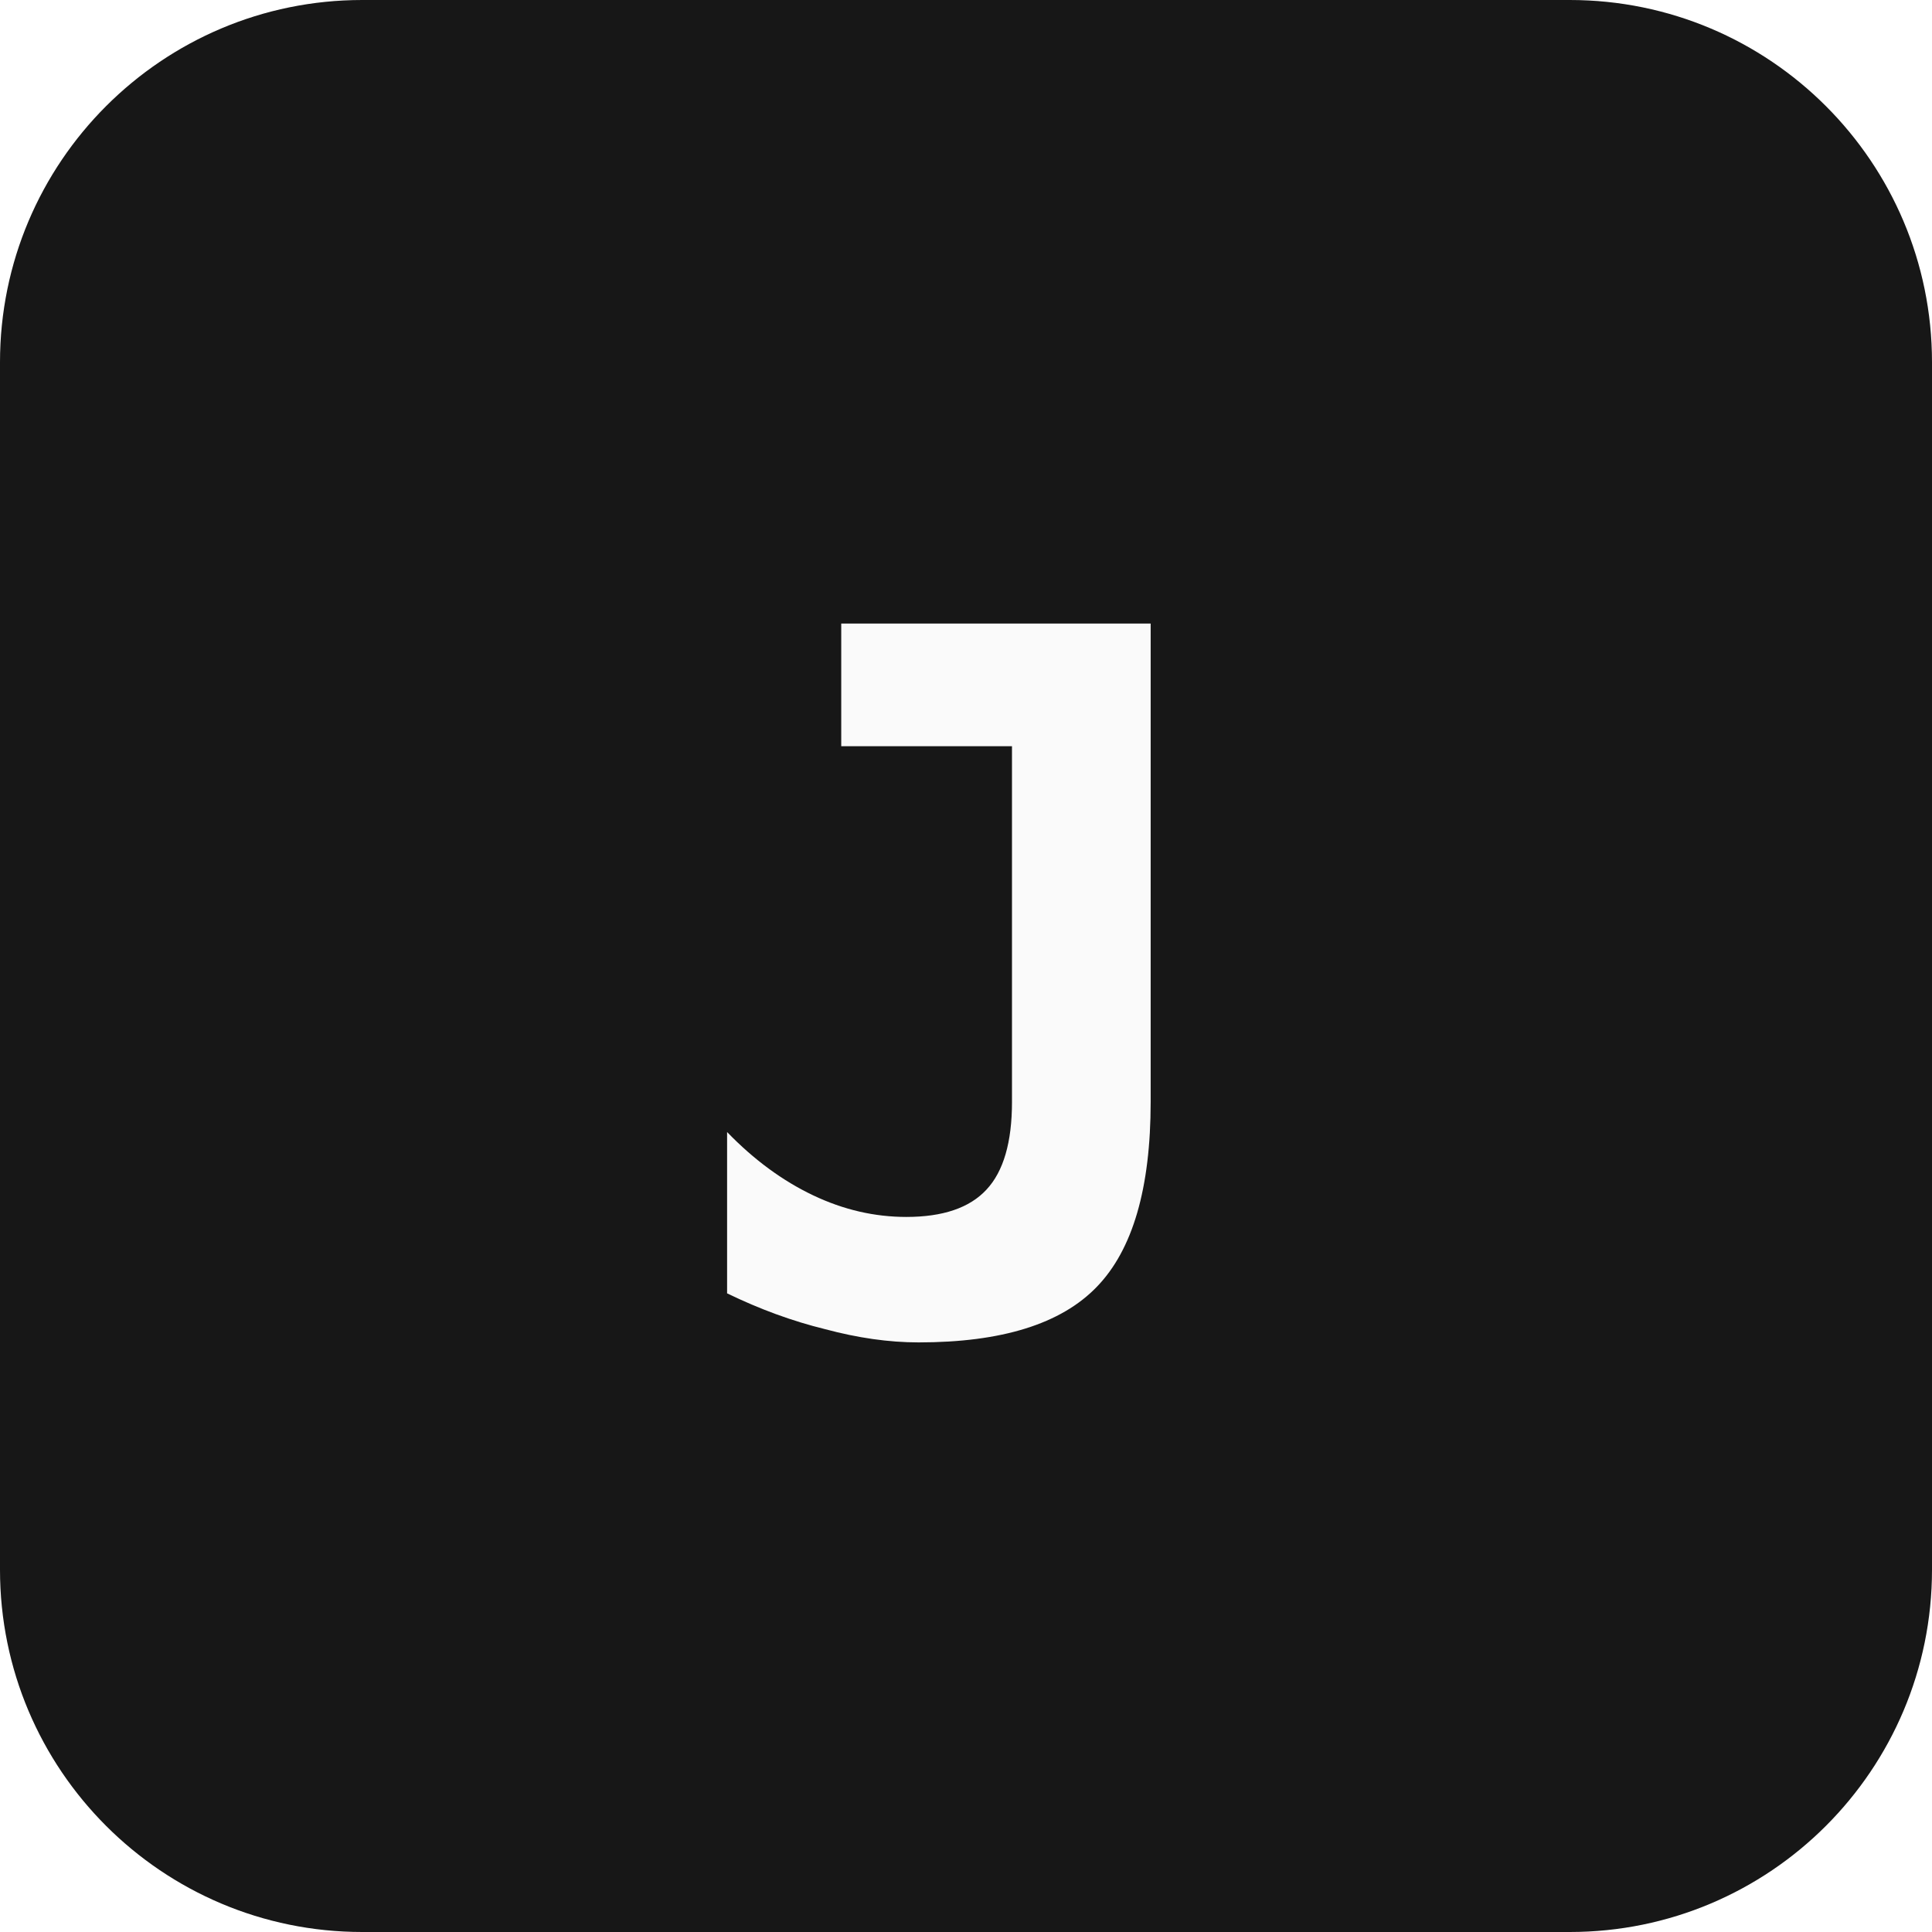
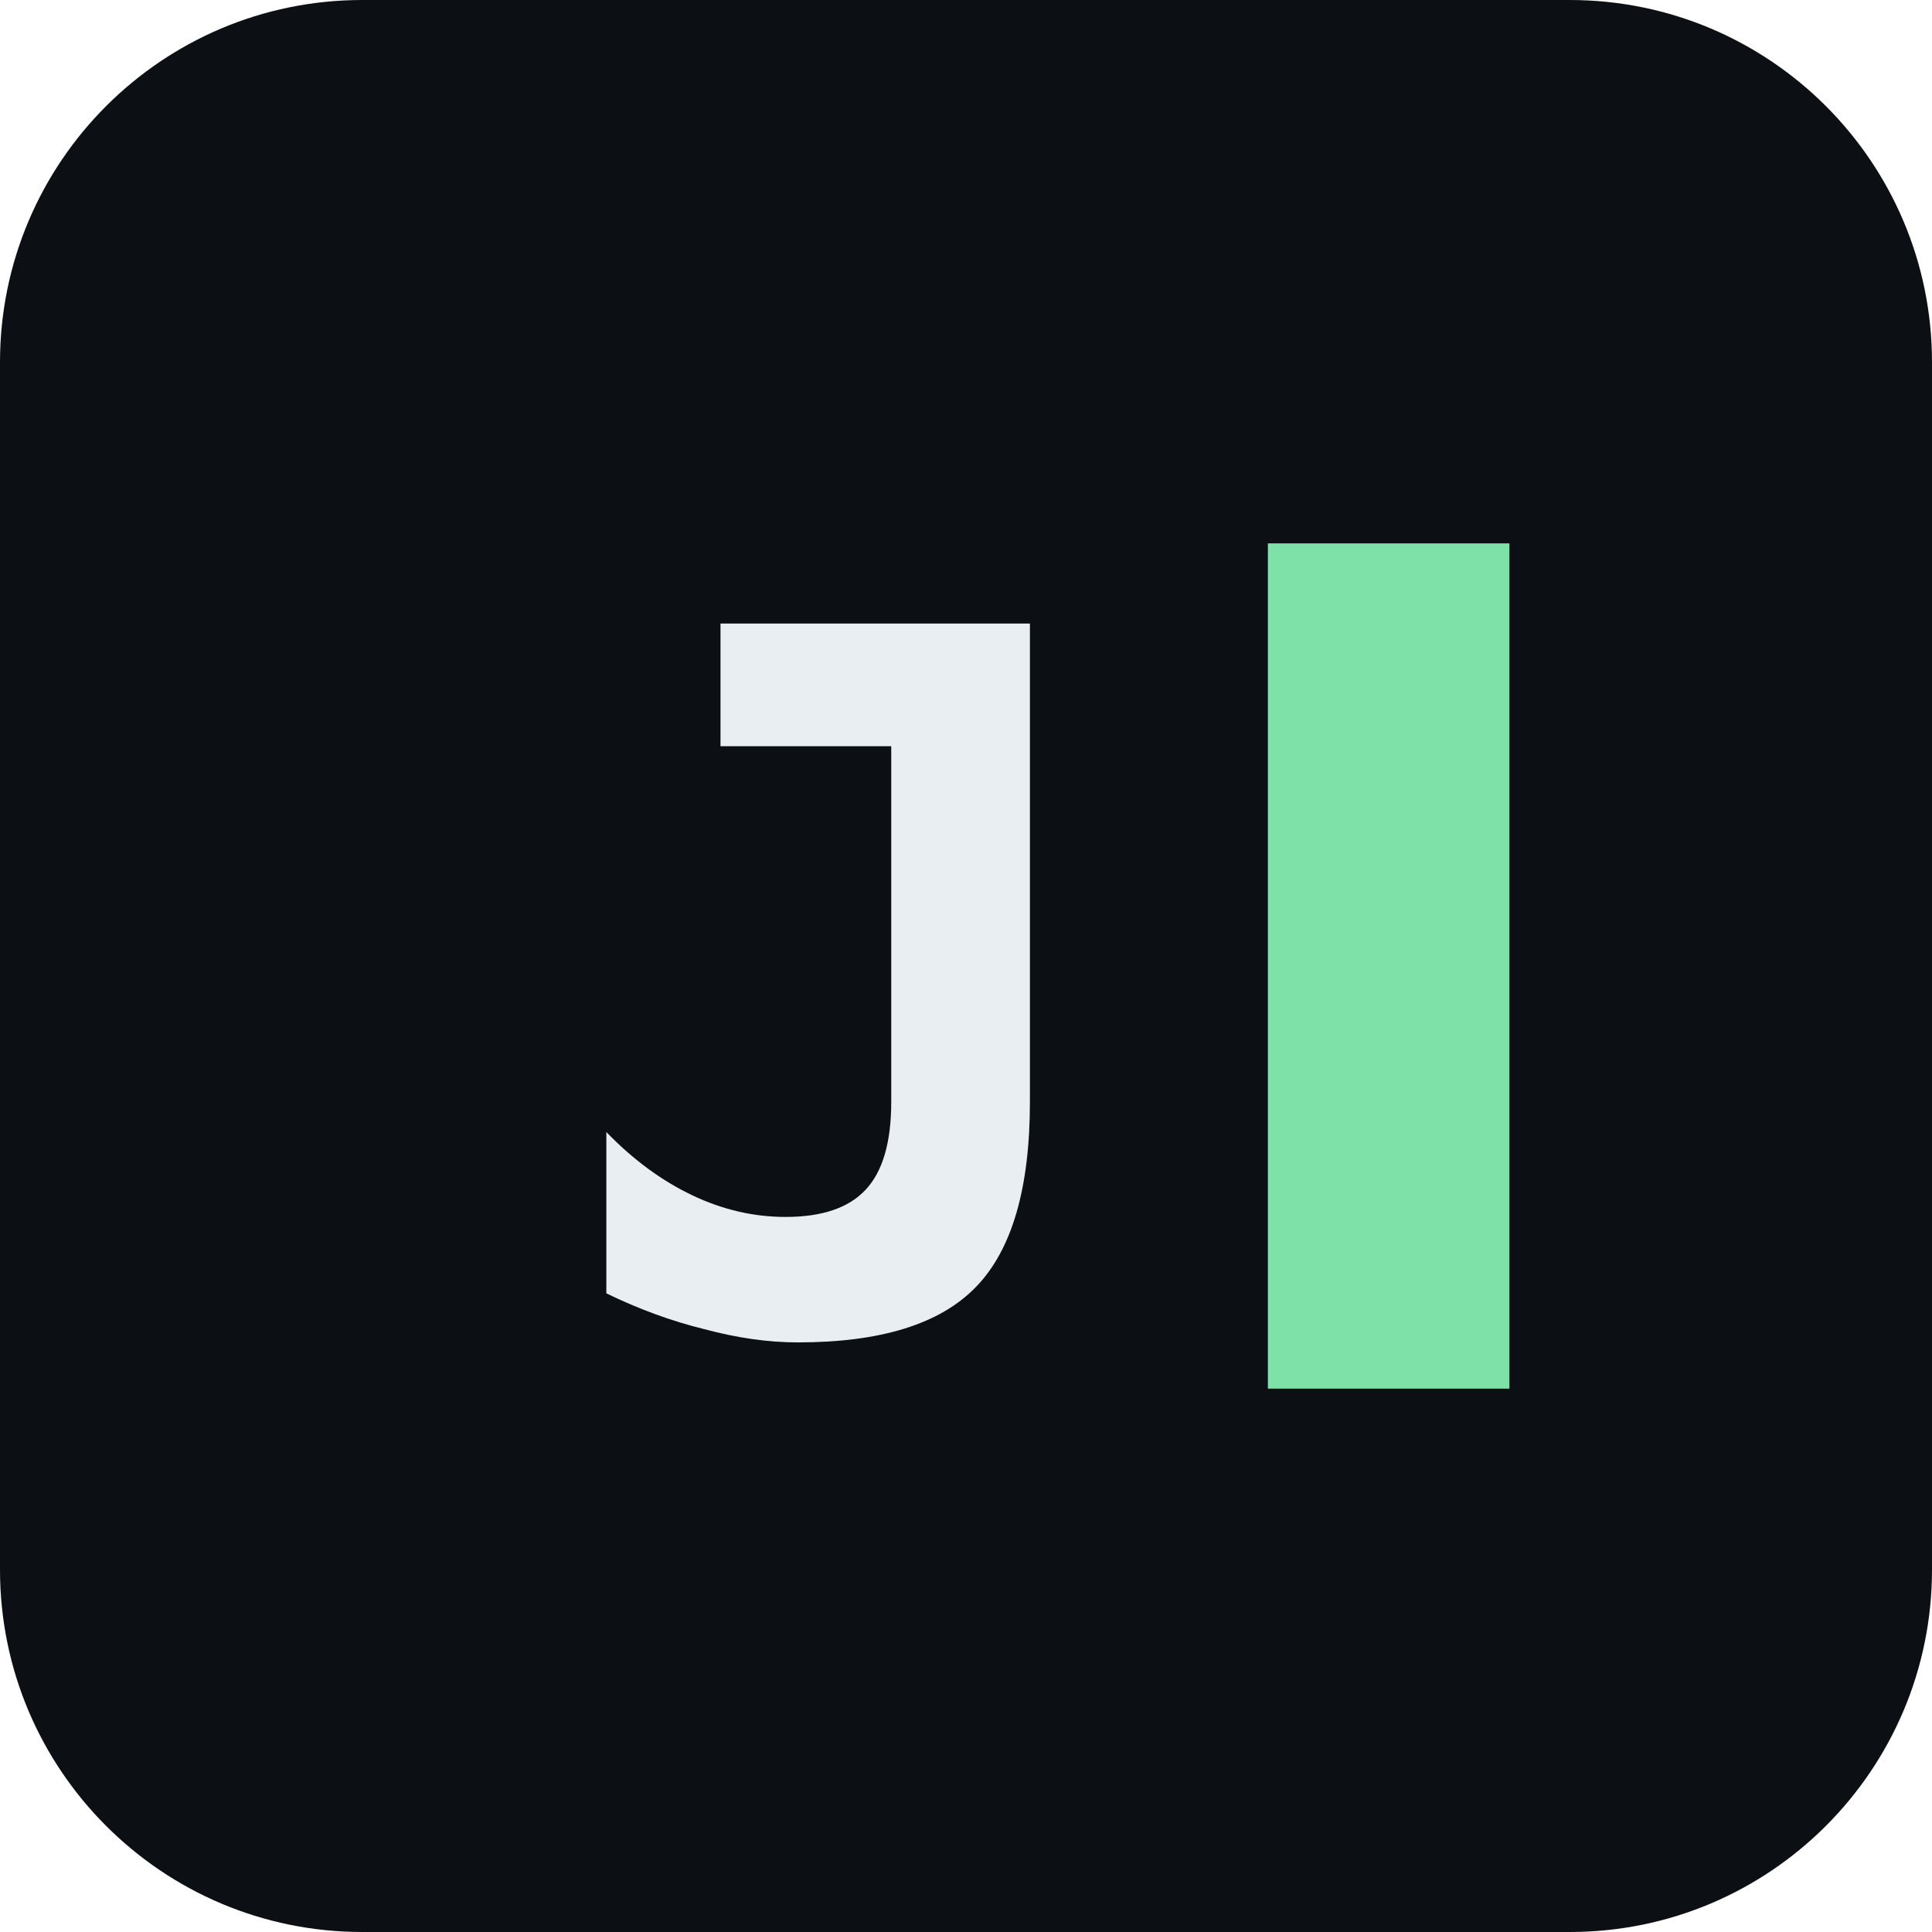
<svg xmlns="http://www.w3.org/2000/svg" viewBox="0 0 32 32">
-   <rect width="32" height="32" rx="6" fill="#171717" />
-   <text x="16" y="22" font-family="ui-monospace, SFMono-Regular, monospace" font-size="16" font-weight="700" fill="#fafafa" text-anchor="middle">J</text>
+   <rect width="32" height="32" rx="6" fill="#0c1014" />
+   <text x="14" y="22" font-family="ui-monospace, SFMono-Regular, monospace" font-size="16" font-weight="800" fill="#e8eef2" text-anchor="middle">J</text>
+   <rect x="21" y="9" width="4" height="14" fill="#7ee2a8" />
</svg>
